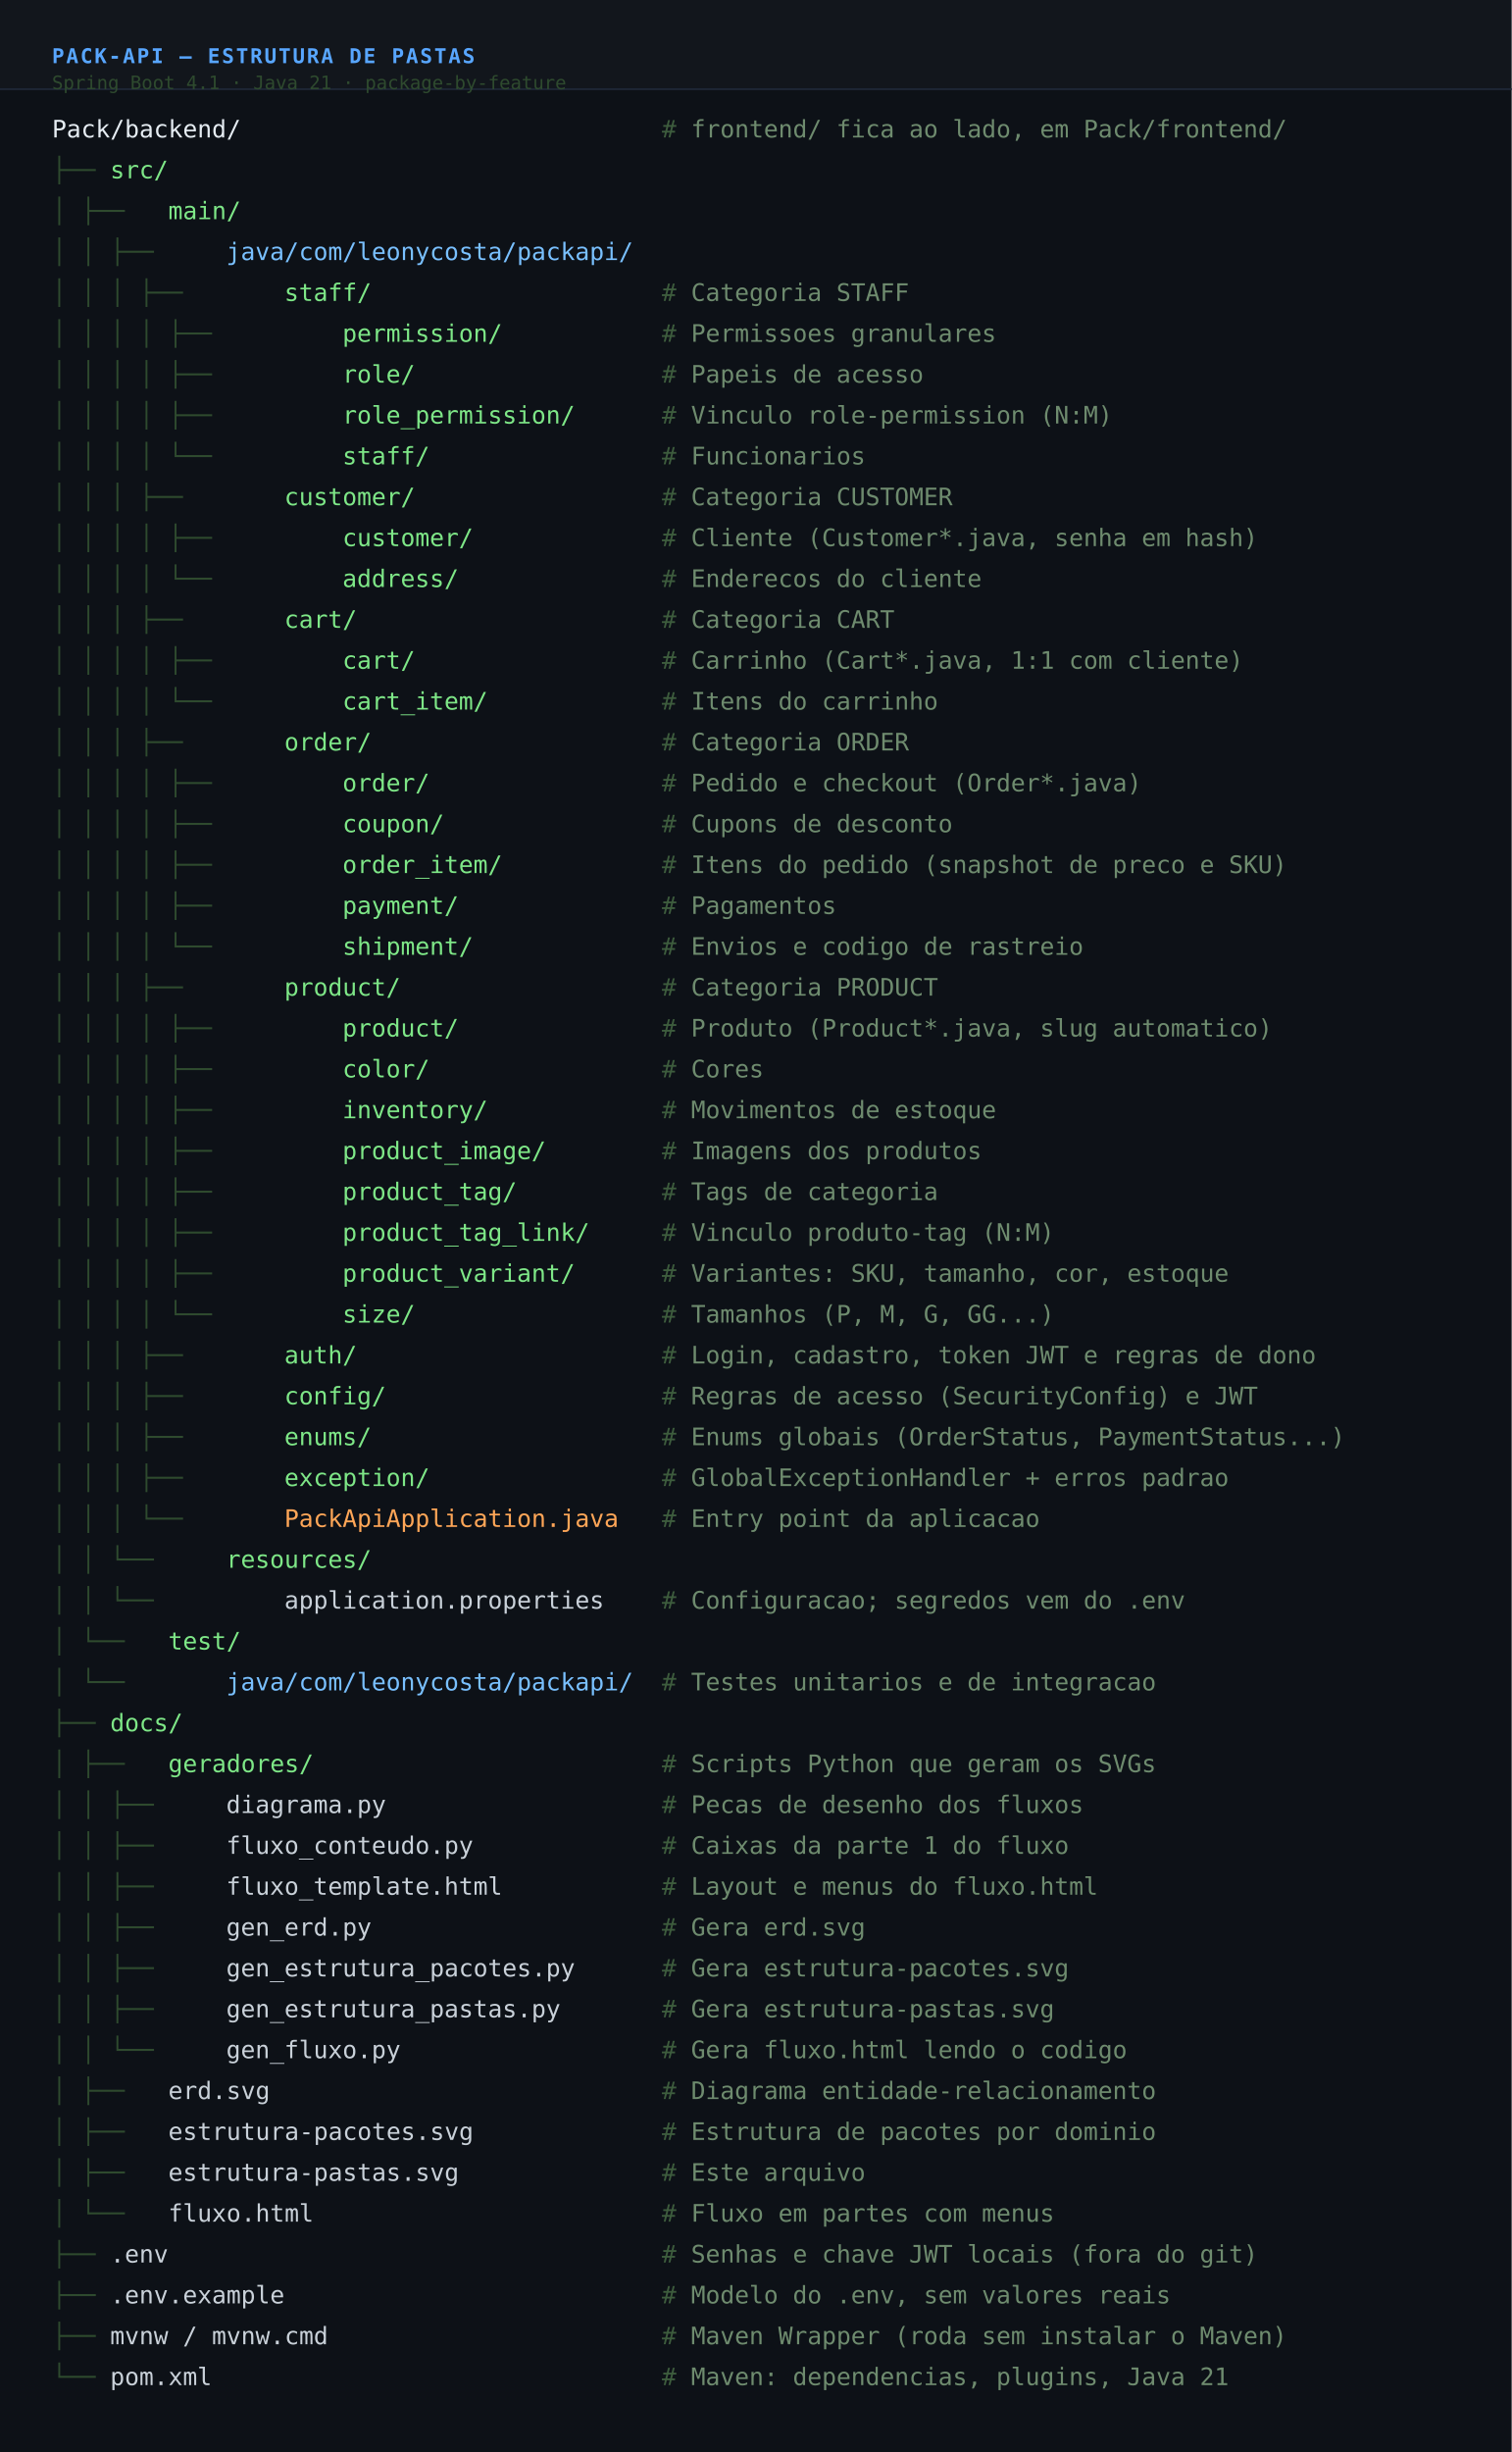
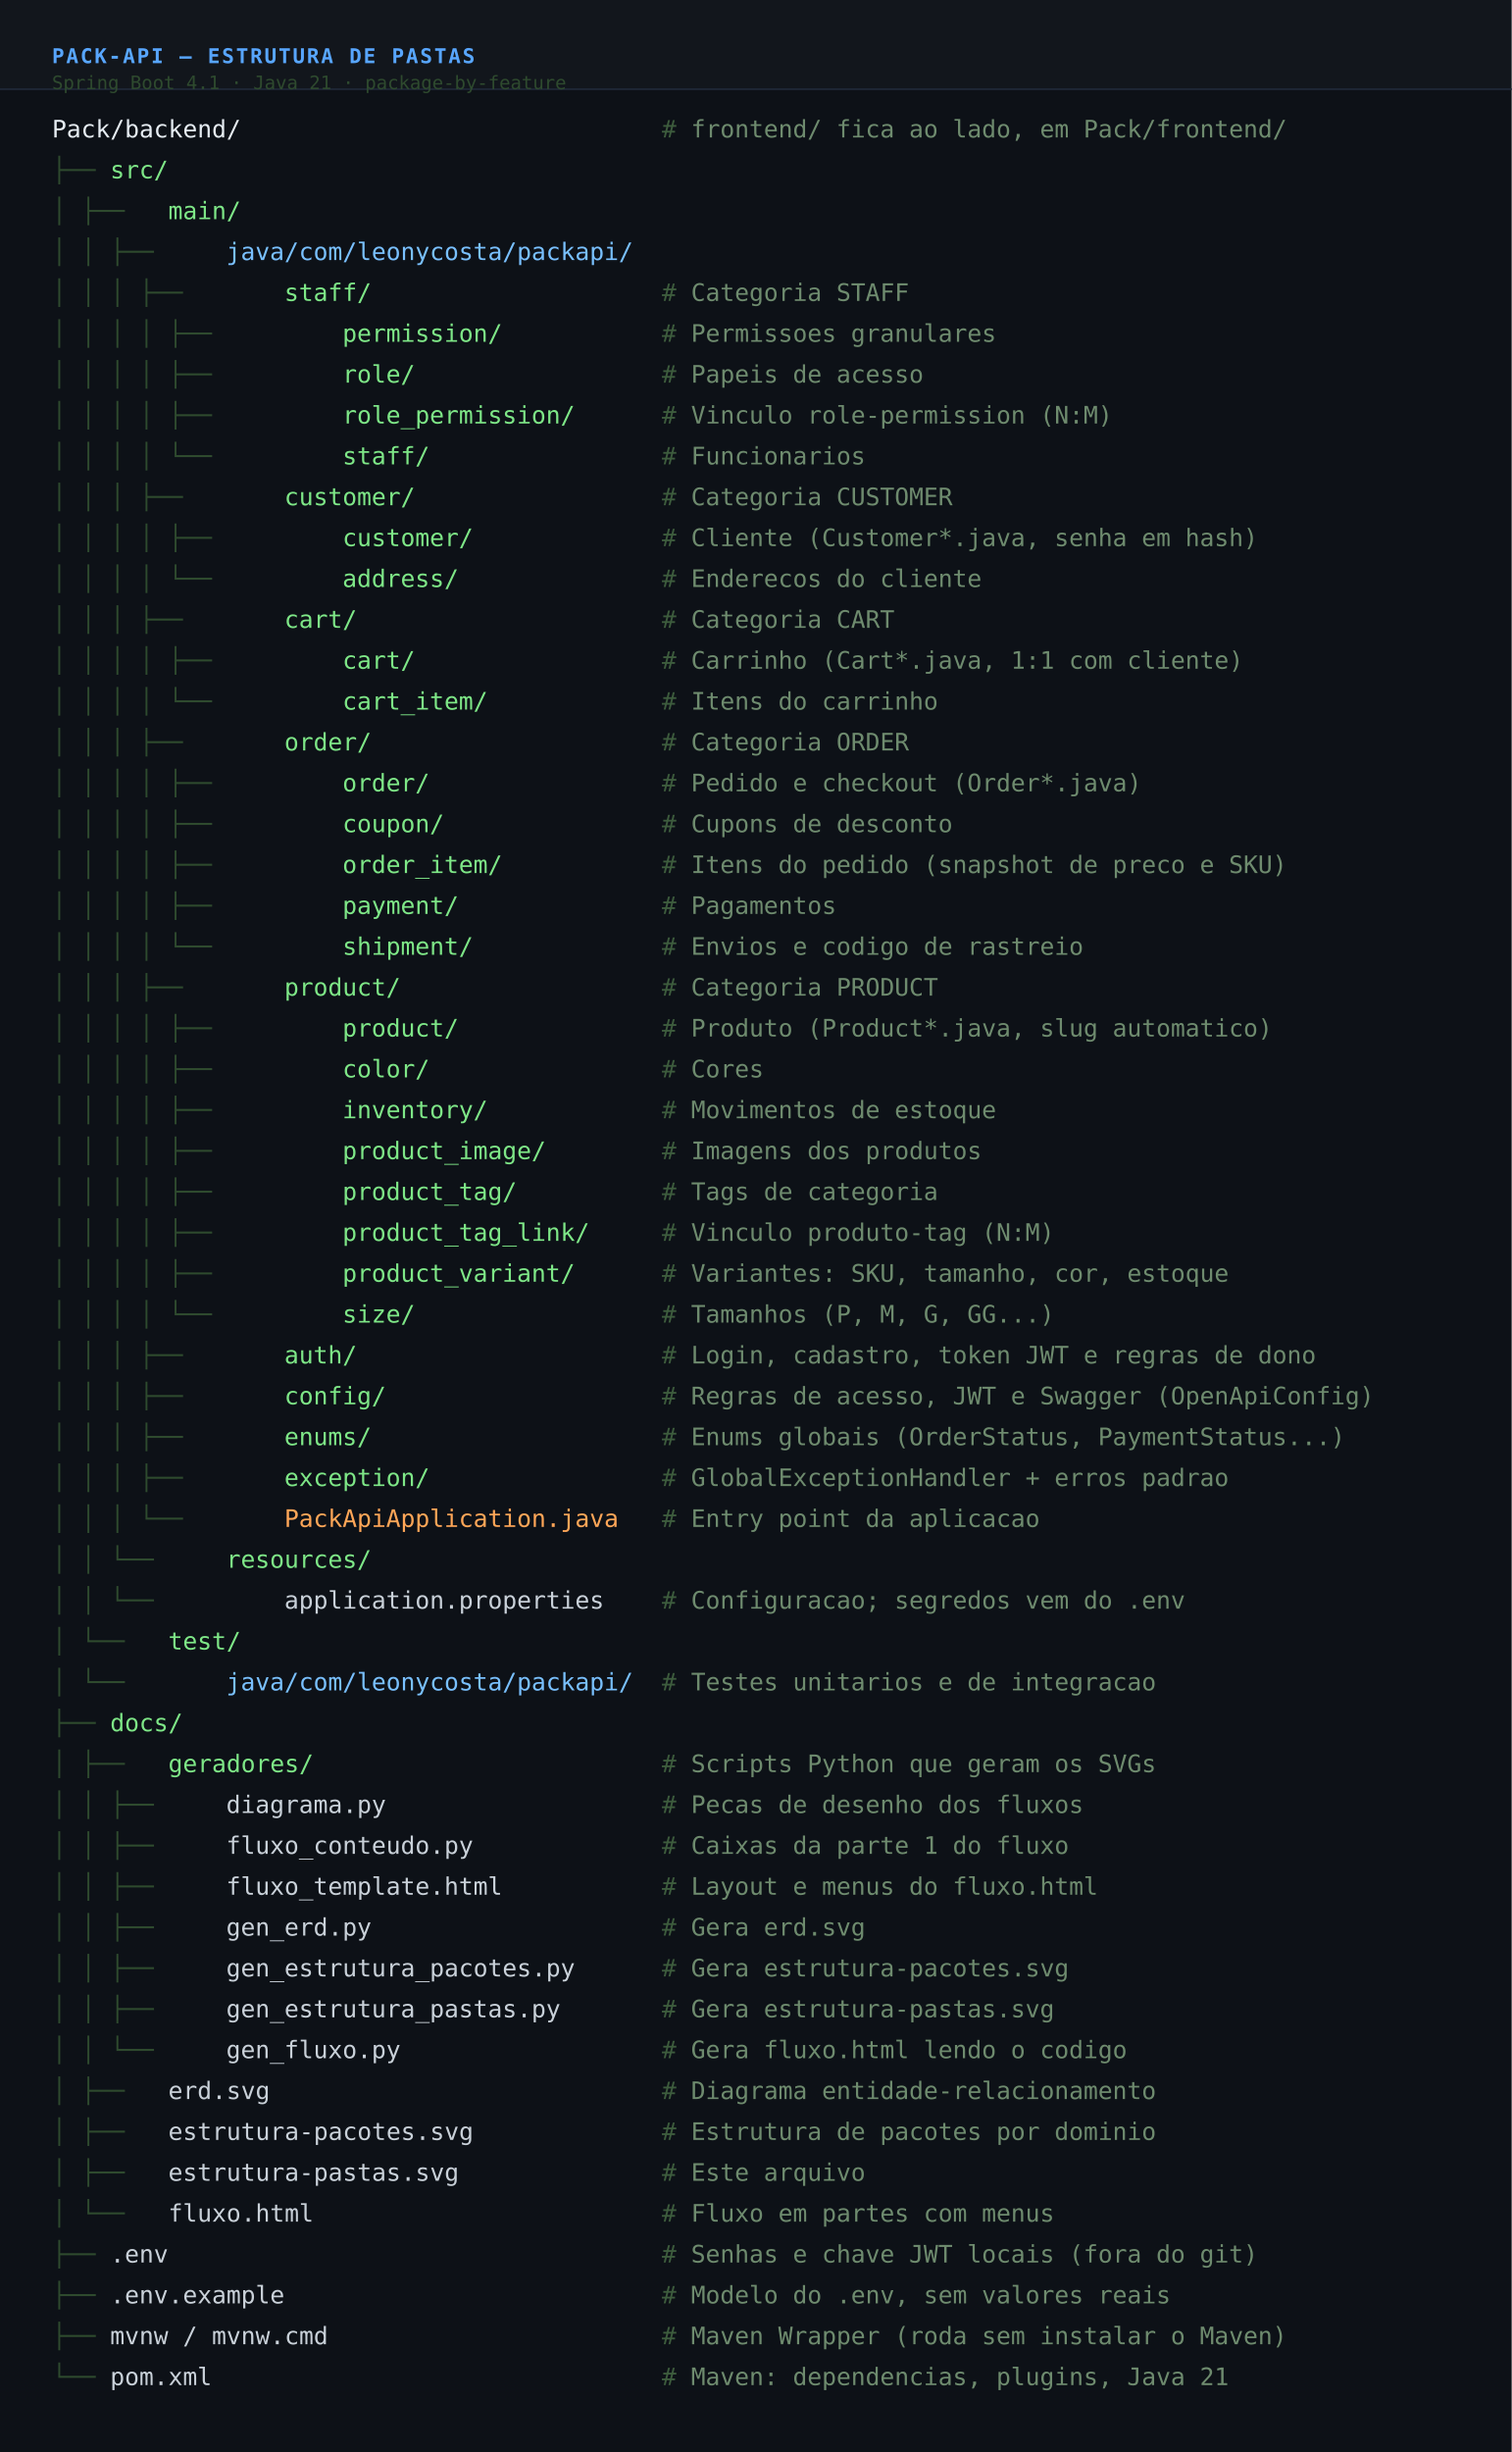
<svg xmlns="http://www.w3.org/2000/svg" width="814" height="1320" viewBox="0 0 814 1320">
  <defs>
    <style>text{font-family:JetBrains Mono, Fira Code, monospace;}</style>
  </defs>
  <rect width="814" height="1320" fill="#0d1117" />
  <rect width="814" height="48" fill="rgba(255,255,255,0.02)" />
  <line x1="0" y1="48" x2="814" y2="48" stroke="#1e2736" stroke-width="1" />
  <text x="28" y="34" font-family="JetBrains Mono, Fira Code, monospace" font-size="11" font-weight="700" fill="#58a6ff" letter-spacing="1">PACK-API — ESTRUTURA DE PASTAS</text>
  <text x="28" y="48" font-family="JetBrains Mono, Fira Code, monospace" font-size="10" fill="#2e4a2e">Spring Boot 4.1 · Java 21 · package-by-feature</text>
  <text x="28.0" y="74" font-family="JetBrains Mono, Fira Code, monospace" font-size="13" fill="#e6edf3">Pack/backend/</text>
  <text x="356.4" y="74" font-family="JetBrains Mono, Fira Code, monospace" font-size="13" fill="#3d5c3d">#</text>
  <text x="372.1" y="74" font-family="JetBrains Mono, Fira Code, monospace" font-size="13" fill="#6e8b6e">frontend/ fica ao lado, em Pack/frontend/</text>
  <text x="28" y="96" font-family="JetBrains Mono, Fira Code, monospace" font-size="13" fill="#2e4a2e">├── </text>
  <text x="59.3" y="96" font-family="JetBrains Mono, Fira Code, monospace" font-size="13" fill="#7ee787">src/</text>
  <text x="28" y="118" font-family="JetBrains Mono, Fira Code, monospace" font-size="13" fill="#2e4a2e">│   ├── </text>
  <text x="90.6" y="118" font-family="JetBrains Mono, Fira Code, monospace" font-size="13" fill="#7ee787">main/</text>
  <text x="28" y="140" font-family="JetBrains Mono, Fira Code, monospace" font-size="13" fill="#2e4a2e">│   │   ├── </text>
  <text x="121.8" y="140" font-family="JetBrains Mono, Fira Code, monospace" font-size="13" fill="#79c0ff">java/com/leonycosta/packapi/</text>
  <text x="28" y="162" font-family="JetBrains Mono, Fira Code, monospace" font-size="13" fill="#2e4a2e">│   │   │   ├── </text>
  <text x="153.1" y="162" font-family="JetBrains Mono, Fira Code, monospace" font-size="13" fill="#7ee787">staff/</text>
  <text x="356.4" y="162" font-family="JetBrains Mono, Fira Code, monospace" font-size="13" fill="#3d5c3d">#</text>
  <text x="372.1" y="162" font-family="JetBrains Mono, Fira Code, monospace" font-size="13" fill="#6e8b6e">Categoria STAFF</text>
  <text x="28" y="184" font-family="JetBrains Mono, Fira Code, monospace" font-size="13" fill="#2e4a2e">│   │   │   │   ├── </text>
  <text x="184.4" y="184" font-family="JetBrains Mono, Fira Code, monospace" font-size="13" fill="#7ee787">permission/</text>
  <text x="356.4" y="184" font-family="JetBrains Mono, Fira Code, monospace" font-size="13" fill="#3d5c3d">#</text>
  <text x="372.1" y="184" font-family="JetBrains Mono, Fira Code, monospace" font-size="13" fill="#6e8b6e">Permissoes granulares</text>
  <text x="28" y="206" font-family="JetBrains Mono, Fira Code, monospace" font-size="13" fill="#2e4a2e">│   │   │   │   ├── </text>
  <text x="184.4" y="206" font-family="JetBrains Mono, Fira Code, monospace" font-size="13" fill="#7ee787">role/</text>
  <text x="356.4" y="206" font-family="JetBrains Mono, Fira Code, monospace" font-size="13" fill="#3d5c3d">#</text>
  <text x="372.1" y="206" font-family="JetBrains Mono, Fira Code, monospace" font-size="13" fill="#6e8b6e">Papeis de acesso</text>
  <text x="28" y="228" font-family="JetBrains Mono, Fira Code, monospace" font-size="13" fill="#2e4a2e">│   │   │   │   ├── </text>
  <text x="184.4" y="228" font-family="JetBrains Mono, Fira Code, monospace" font-size="13" fill="#7ee787">role_permission/</text>
  <text x="356.4" y="228" font-family="JetBrains Mono, Fira Code, monospace" font-size="13" fill="#3d5c3d">#</text>
  <text x="372.1" y="228" font-family="JetBrains Mono, Fira Code, monospace" font-size="13" fill="#6e8b6e">Vinculo role-permission (N:M)</text>
  <text x="28" y="250" font-family="JetBrains Mono, Fira Code, monospace" font-size="13" fill="#2e4a2e">│   │   │   │   └── </text>
  <text x="184.4" y="250" font-family="JetBrains Mono, Fira Code, monospace" font-size="13" fill="#7ee787">staff/</text>
  <text x="356.4" y="250" font-family="JetBrains Mono, Fira Code, monospace" font-size="13" fill="#3d5c3d">#</text>
  <text x="372.1" y="250" font-family="JetBrains Mono, Fira Code, monospace" font-size="13" fill="#6e8b6e">Funcionarios</text>
  <text x="28" y="272" font-family="JetBrains Mono, Fira Code, monospace" font-size="13" fill="#2e4a2e">│   │   │   ├── </text>
  <text x="153.1" y="272" font-family="JetBrains Mono, Fira Code, monospace" font-size="13" fill="#7ee787">customer/</text>
  <text x="356.4" y="272" font-family="JetBrains Mono, Fira Code, monospace" font-size="13" fill="#3d5c3d">#</text>
  <text x="372.1" y="272" font-family="JetBrains Mono, Fira Code, monospace" font-size="13" fill="#6e8b6e">Categoria CUSTOMER</text>
  <text x="28" y="294" font-family="JetBrains Mono, Fira Code, monospace" font-size="13" fill="#2e4a2e">│   │   │   │   ├── </text>
  <text x="184.4" y="294" font-family="JetBrains Mono, Fira Code, monospace" font-size="13" fill="#7ee787">customer/</text>
  <text x="356.4" y="294" font-family="JetBrains Mono, Fira Code, monospace" font-size="13" fill="#3d5c3d">#</text>
  <text x="372.1" y="294" font-family="JetBrains Mono, Fira Code, monospace" font-size="13" fill="#6e8b6e">Cliente (Customer*.java, senha em hash)</text>
  <text x="28" y="316" font-family="JetBrains Mono, Fira Code, monospace" font-size="13" fill="#2e4a2e">│   │   │   │   └── </text>
  <text x="184.4" y="316" font-family="JetBrains Mono, Fira Code, monospace" font-size="13" fill="#7ee787">address/</text>
  <text x="356.4" y="316" font-family="JetBrains Mono, Fira Code, monospace" font-size="13" fill="#3d5c3d">#</text>
  <text x="372.1" y="316" font-family="JetBrains Mono, Fira Code, monospace" font-size="13" fill="#6e8b6e">Enderecos do cliente</text>
  <text x="28" y="338" font-family="JetBrains Mono, Fira Code, monospace" font-size="13" fill="#2e4a2e">│   │   │   ├── </text>
  <text x="153.1" y="338" font-family="JetBrains Mono, Fira Code, monospace" font-size="13" fill="#7ee787">cart/</text>
  <text x="356.4" y="338" font-family="JetBrains Mono, Fira Code, monospace" font-size="13" fill="#3d5c3d">#</text>
  <text x="372.1" y="338" font-family="JetBrains Mono, Fira Code, monospace" font-size="13" fill="#6e8b6e">Categoria CART</text>
  <text x="28" y="360" font-family="JetBrains Mono, Fira Code, monospace" font-size="13" fill="#2e4a2e">│   │   │   │   ├── </text>
  <text x="184.4" y="360" font-family="JetBrains Mono, Fira Code, monospace" font-size="13" fill="#7ee787">cart/</text>
  <text x="356.4" y="360" font-family="JetBrains Mono, Fira Code, monospace" font-size="13" fill="#3d5c3d">#</text>
  <text x="372.1" y="360" font-family="JetBrains Mono, Fira Code, monospace" font-size="13" fill="#6e8b6e">Carrinho (Cart*.java, 1:1 com cliente)</text>
  <text x="28" y="382" font-family="JetBrains Mono, Fira Code, monospace" font-size="13" fill="#2e4a2e">│   │   │   │   └── </text>
  <text x="184.4" y="382" font-family="JetBrains Mono, Fira Code, monospace" font-size="13" fill="#7ee787">cart_item/</text>
  <text x="356.4" y="382" font-family="JetBrains Mono, Fira Code, monospace" font-size="13" fill="#3d5c3d">#</text>
  <text x="372.1" y="382" font-family="JetBrains Mono, Fira Code, monospace" font-size="13" fill="#6e8b6e">Itens do carrinho</text>
  <text x="28" y="404" font-family="JetBrains Mono, Fira Code, monospace" font-size="13" fill="#2e4a2e">│   │   │   ├── </text>
  <text x="153.1" y="404" font-family="JetBrains Mono, Fira Code, monospace" font-size="13" fill="#7ee787">order/</text>
  <text x="356.4" y="404" font-family="JetBrains Mono, Fira Code, monospace" font-size="13" fill="#3d5c3d">#</text>
  <text x="372.1" y="404" font-family="JetBrains Mono, Fira Code, monospace" font-size="13" fill="#6e8b6e">Categoria ORDER</text>
  <text x="28" y="426" font-family="JetBrains Mono, Fira Code, monospace" font-size="13" fill="#2e4a2e">│   │   │   │   ├── </text>
  <text x="184.4" y="426" font-family="JetBrains Mono, Fira Code, monospace" font-size="13" fill="#7ee787">order/</text>
  <text x="356.4" y="426" font-family="JetBrains Mono, Fira Code, monospace" font-size="13" fill="#3d5c3d">#</text>
  <text x="372.1" y="426" font-family="JetBrains Mono, Fira Code, monospace" font-size="13" fill="#6e8b6e">Pedido e checkout (Order*.java)</text>
  <text x="28" y="448" font-family="JetBrains Mono, Fira Code, monospace" font-size="13" fill="#2e4a2e">│   │   │   │   ├── </text>
  <text x="184.4" y="448" font-family="JetBrains Mono, Fira Code, monospace" font-size="13" fill="#7ee787">coupon/</text>
  <text x="356.4" y="448" font-family="JetBrains Mono, Fira Code, monospace" font-size="13" fill="#3d5c3d">#</text>
  <text x="372.1" y="448" font-family="JetBrains Mono, Fira Code, monospace" font-size="13" fill="#6e8b6e">Cupons de desconto</text>
  <text x="28" y="470" font-family="JetBrains Mono, Fira Code, monospace" font-size="13" fill="#2e4a2e">│   │   │   │   ├── </text>
  <text x="184.4" y="470" font-family="JetBrains Mono, Fira Code, monospace" font-size="13" fill="#7ee787">order_item/</text>
  <text x="356.4" y="470" font-family="JetBrains Mono, Fira Code, monospace" font-size="13" fill="#3d5c3d">#</text>
  <text x="372.1" y="470" font-family="JetBrains Mono, Fira Code, monospace" font-size="13" fill="#6e8b6e">Itens do pedido (snapshot de preco e SKU)</text>
  <text x="28" y="492" font-family="JetBrains Mono, Fira Code, monospace" font-size="13" fill="#2e4a2e">│   │   │   │   ├── </text>
  <text x="184.4" y="492" font-family="JetBrains Mono, Fira Code, monospace" font-size="13" fill="#7ee787">payment/</text>
  <text x="356.4" y="492" font-family="JetBrains Mono, Fira Code, monospace" font-size="13" fill="#3d5c3d">#</text>
  <text x="372.1" y="492" font-family="JetBrains Mono, Fira Code, monospace" font-size="13" fill="#6e8b6e">Pagamentos</text>
  <text x="28" y="514" font-family="JetBrains Mono, Fira Code, monospace" font-size="13" fill="#2e4a2e">│   │   │   │   └── </text>
  <text x="184.4" y="514" font-family="JetBrains Mono, Fira Code, monospace" font-size="13" fill="#7ee787">shipment/</text>
  <text x="356.4" y="514" font-family="JetBrains Mono, Fira Code, monospace" font-size="13" fill="#3d5c3d">#</text>
  <text x="372.1" y="514" font-family="JetBrains Mono, Fira Code, monospace" font-size="13" fill="#6e8b6e">Envios e codigo de rastreio</text>
  <text x="28" y="536" font-family="JetBrains Mono, Fira Code, monospace" font-size="13" fill="#2e4a2e">│   │   │   ├── </text>
  <text x="153.1" y="536" font-family="JetBrains Mono, Fira Code, monospace" font-size="13" fill="#7ee787">product/</text>
  <text x="356.4" y="536" font-family="JetBrains Mono, Fira Code, monospace" font-size="13" fill="#3d5c3d">#</text>
  <text x="372.1" y="536" font-family="JetBrains Mono, Fira Code, monospace" font-size="13" fill="#6e8b6e">Categoria PRODUCT</text>
  <text x="28" y="558" font-family="JetBrains Mono, Fira Code, monospace" font-size="13" fill="#2e4a2e">│   │   │   │   ├── </text>
  <text x="184.4" y="558" font-family="JetBrains Mono, Fira Code, monospace" font-size="13" fill="#7ee787">product/</text>
  <text x="356.4" y="558" font-family="JetBrains Mono, Fira Code, monospace" font-size="13" fill="#3d5c3d">#</text>
  <text x="372.1" y="558" font-family="JetBrains Mono, Fira Code, monospace" font-size="13" fill="#6e8b6e">Produto (Product*.java, slug automatico)</text>
  <text x="28" y="580" font-family="JetBrains Mono, Fira Code, monospace" font-size="13" fill="#2e4a2e">│   │   │   │   ├── </text>
  <text x="184.4" y="580" font-family="JetBrains Mono, Fira Code, monospace" font-size="13" fill="#7ee787">color/</text>
  <text x="356.4" y="580" font-family="JetBrains Mono, Fira Code, monospace" font-size="13" fill="#3d5c3d">#</text>
  <text x="372.1" y="580" font-family="JetBrains Mono, Fira Code, monospace" font-size="13" fill="#6e8b6e">Cores</text>
  <text x="28" y="602" font-family="JetBrains Mono, Fira Code, monospace" font-size="13" fill="#2e4a2e">│   │   │   │   ├── </text>
  <text x="184.4" y="602" font-family="JetBrains Mono, Fira Code, monospace" font-size="13" fill="#7ee787">inventory/</text>
  <text x="356.4" y="602" font-family="JetBrains Mono, Fira Code, monospace" font-size="13" fill="#3d5c3d">#</text>
  <text x="372.1" y="602" font-family="JetBrains Mono, Fira Code, monospace" font-size="13" fill="#6e8b6e">Movimentos de estoque</text>
  <text x="28" y="624" font-family="JetBrains Mono, Fira Code, monospace" font-size="13" fill="#2e4a2e">│   │   │   │   ├── </text>
  <text x="184.4" y="624" font-family="JetBrains Mono, Fira Code, monospace" font-size="13" fill="#7ee787">product_image/</text>
  <text x="356.4" y="624" font-family="JetBrains Mono, Fira Code, monospace" font-size="13" fill="#3d5c3d">#</text>
  <text x="372.1" y="624" font-family="JetBrains Mono, Fira Code, monospace" font-size="13" fill="#6e8b6e">Imagens dos produtos</text>
  <text x="28" y="646" font-family="JetBrains Mono, Fira Code, monospace" font-size="13" fill="#2e4a2e">│   │   │   │   ├── </text>
  <text x="184.4" y="646" font-family="JetBrains Mono, Fira Code, monospace" font-size="13" fill="#7ee787">product_tag/</text>
  <text x="356.4" y="646" font-family="JetBrains Mono, Fira Code, monospace" font-size="13" fill="#3d5c3d">#</text>
  <text x="372.1" y="646" font-family="JetBrains Mono, Fira Code, monospace" font-size="13" fill="#6e8b6e">Tags de categoria</text>
  <text x="28" y="668" font-family="JetBrains Mono, Fira Code, monospace" font-size="13" fill="#2e4a2e">│   │   │   │   ├── </text>
  <text x="184.4" y="668" font-family="JetBrains Mono, Fira Code, monospace" font-size="13" fill="#7ee787">product_tag_link/</text>
  <text x="356.4" y="668" font-family="JetBrains Mono, Fira Code, monospace" font-size="13" fill="#3d5c3d">#</text>
  <text x="372.1" y="668" font-family="JetBrains Mono, Fira Code, monospace" font-size="13" fill="#6e8b6e">Vinculo produto-tag (N:M)</text>
  <text x="28" y="690" font-family="JetBrains Mono, Fira Code, monospace" font-size="13" fill="#2e4a2e">│   │   │   │   ├── </text>
  <text x="184.4" y="690" font-family="JetBrains Mono, Fira Code, monospace" font-size="13" fill="#7ee787">product_variant/</text>
  <text x="356.4" y="690" font-family="JetBrains Mono, Fira Code, monospace" font-size="13" fill="#3d5c3d">#</text>
  <text x="372.1" y="690" font-family="JetBrains Mono, Fira Code, monospace" font-size="13" fill="#6e8b6e">Variantes: SKU, tamanho, cor, estoque</text>
  <text x="28" y="712" font-family="JetBrains Mono, Fira Code, monospace" font-size="13" fill="#2e4a2e">│   │   │   │   └── </text>
  <text x="184.4" y="712" font-family="JetBrains Mono, Fira Code, monospace" font-size="13" fill="#7ee787">size/</text>
  <text x="356.4" y="712" font-family="JetBrains Mono, Fira Code, monospace" font-size="13" fill="#3d5c3d">#</text>
  <text x="372.1" y="712" font-family="JetBrains Mono, Fira Code, monospace" font-size="13" fill="#6e8b6e">Tamanhos (P, M, G, GG...)</text>
  <text x="28" y="734" font-family="JetBrains Mono, Fira Code, monospace" font-size="13" fill="#2e4a2e">│   │   │   ├── </text>
  <text x="153.1" y="734" font-family="JetBrains Mono, Fira Code, monospace" font-size="13" fill="#7ee787">auth/</text>
  <text x="356.4" y="734" font-family="JetBrains Mono, Fira Code, monospace" font-size="13" fill="#3d5c3d">#</text>
  <text x="372.1" y="734" font-family="JetBrains Mono, Fira Code, monospace" font-size="13" fill="#6e8b6e">Login, cadastro, token JWT e regras de dono</text>
  <text x="28" y="756" font-family="JetBrains Mono, Fira Code, monospace" font-size="13" fill="#2e4a2e">│   │   │   ├── </text>
  <text x="153.1" y="756" font-family="JetBrains Mono, Fira Code, monospace" font-size="13" fill="#7ee787">config/</text>
  <text x="356.4" y="756" font-family="JetBrains Mono, Fira Code, monospace" font-size="13" fill="#3d5c3d">#</text>
-   <text x="372.1" y="756" font-family="JetBrains Mono, Fira Code, monospace" font-size="13" fill="#6e8b6e">Regras de acesso (SecurityConfig) e JWT</text>
+   <text x="372.1" y="756" font-family="JetBrains Mono, Fira Code, monospace" font-size="13" fill="#6e8b6e">Regras de acesso, JWT e Swagger (OpenApiConfig)</text>
  <text x="28" y="778" font-family="JetBrains Mono, Fira Code, monospace" font-size="13" fill="#2e4a2e">│   │   │   ├── </text>
  <text x="153.1" y="778" font-family="JetBrains Mono, Fira Code, monospace" font-size="13" fill="#7ee787">enums/</text>
  <text x="356.4" y="778" font-family="JetBrains Mono, Fira Code, monospace" font-size="13" fill="#3d5c3d">#</text>
  <text x="372.1" y="778" font-family="JetBrains Mono, Fira Code, monospace" font-size="13" fill="#6e8b6e">Enums globais (OrderStatus, PaymentStatus...)</text>
  <text x="28" y="800" font-family="JetBrains Mono, Fira Code, monospace" font-size="13" fill="#2e4a2e">│   │   │   ├── </text>
  <text x="153.1" y="800" font-family="JetBrains Mono, Fira Code, monospace" font-size="13" fill="#7ee787">exception/</text>
  <text x="356.4" y="800" font-family="JetBrains Mono, Fira Code, monospace" font-size="13" fill="#3d5c3d">#</text>
  <text x="372.1" y="800" font-family="JetBrains Mono, Fira Code, monospace" font-size="13" fill="#6e8b6e">GlobalExceptionHandler + erros padrao</text>
  <text x="28" y="822" font-family="JetBrains Mono, Fira Code, monospace" font-size="13" fill="#2e4a2e">│   │   │   └── </text>
  <text x="153.1" y="822" font-family="JetBrains Mono, Fira Code, monospace" font-size="13" fill="#ffa657">PackApiApplication.java</text>
  <text x="356.4" y="822" font-family="JetBrains Mono, Fira Code, monospace" font-size="13" fill="#3d5c3d">#</text>
  <text x="372.1" y="822" font-family="JetBrains Mono, Fira Code, monospace" font-size="13" fill="#6e8b6e">Entry point da aplicacao</text>
  <text x="28" y="844" font-family="JetBrains Mono, Fira Code, monospace" font-size="13" fill="#2e4a2e">│   │   └── </text>
  <text x="121.8" y="844" font-family="JetBrains Mono, Fira Code, monospace" font-size="13" fill="#7ee787">resources/</text>
  <text x="28" y="866" font-family="JetBrains Mono, Fira Code, monospace" font-size="13" fill="#2e4a2e">│   │       └── </text>
  <text x="153.1" y="866" font-family="JetBrains Mono, Fira Code, monospace" font-size="13" fill="#c9d1d9">application.properties</text>
  <text x="356.4" y="866" font-family="JetBrains Mono, Fira Code, monospace" font-size="13" fill="#3d5c3d">#</text>
  <text x="372.1" y="866" font-family="JetBrains Mono, Fira Code, monospace" font-size="13" fill="#6e8b6e">Configuracao; segredos vem do .env</text>
  <text x="28" y="888" font-family="JetBrains Mono, Fira Code, monospace" font-size="13" fill="#2e4a2e">│   └── </text>
  <text x="90.6" y="888" font-family="JetBrains Mono, Fira Code, monospace" font-size="13" fill="#7ee787">test/</text>
  <text x="28" y="910" font-family="JetBrains Mono, Fira Code, monospace" font-size="13" fill="#2e4a2e">│       └── </text>
  <text x="121.8" y="910" font-family="JetBrains Mono, Fira Code, monospace" font-size="13" fill="#79c0ff">java/com/leonycosta/packapi/</text>
  <text x="356.4" y="910" font-family="JetBrains Mono, Fira Code, monospace" font-size="13" fill="#3d5c3d">#</text>
  <text x="372.1" y="910" font-family="JetBrains Mono, Fira Code, monospace" font-size="13" fill="#6e8b6e">Testes unitarios e de integracao</text>
  <text x="28" y="932" font-family="JetBrains Mono, Fira Code, monospace" font-size="13" fill="#2e4a2e">├── </text>
  <text x="59.3" y="932" font-family="JetBrains Mono, Fira Code, monospace" font-size="13" fill="#7ee787">docs/</text>
  <text x="28" y="954" font-family="JetBrains Mono, Fira Code, monospace" font-size="13" fill="#2e4a2e">│   ├── </text>
  <text x="90.6" y="954" font-family="JetBrains Mono, Fira Code, monospace" font-size="13" fill="#7ee787">geradores/</text>
  <text x="356.4" y="954" font-family="JetBrains Mono, Fira Code, monospace" font-size="13" fill="#3d5c3d">#</text>
  <text x="372.1" y="954" font-family="JetBrains Mono, Fira Code, monospace" font-size="13" fill="#6e8b6e">Scripts Python que geram os SVGs</text>
  <text x="28" y="976" font-family="JetBrains Mono, Fira Code, monospace" font-size="13" fill="#2e4a2e">│   │   ├── </text>
  <text x="121.8" y="976" font-family="JetBrains Mono, Fira Code, monospace" font-size="13" fill="#c9d1d9">diagrama.py</text>
  <text x="356.4" y="976" font-family="JetBrains Mono, Fira Code, monospace" font-size="13" fill="#3d5c3d">#</text>
  <text x="372.1" y="976" font-family="JetBrains Mono, Fira Code, monospace" font-size="13" fill="#6e8b6e">Pecas de desenho dos fluxos</text>
  <text x="28" y="998" font-family="JetBrains Mono, Fira Code, monospace" font-size="13" fill="#2e4a2e">│   │   ├── </text>
  <text x="121.8" y="998" font-family="JetBrains Mono, Fira Code, monospace" font-size="13" fill="#c9d1d9">fluxo_conteudo.py</text>
  <text x="356.4" y="998" font-family="JetBrains Mono, Fira Code, monospace" font-size="13" fill="#3d5c3d">#</text>
  <text x="372.1" y="998" font-family="JetBrains Mono, Fira Code, monospace" font-size="13" fill="#6e8b6e">Caixas da parte 1 do fluxo</text>
  <text x="28" y="1020" font-family="JetBrains Mono, Fira Code, monospace" font-size="13" fill="#2e4a2e">│   │   ├── </text>
  <text x="121.8" y="1020" font-family="JetBrains Mono, Fira Code, monospace" font-size="13" fill="#c9d1d9">fluxo_template.html</text>
  <text x="356.4" y="1020" font-family="JetBrains Mono, Fira Code, monospace" font-size="13" fill="#3d5c3d">#</text>
  <text x="372.1" y="1020" font-family="JetBrains Mono, Fira Code, monospace" font-size="13" fill="#6e8b6e">Layout e menus do fluxo.html</text>
  <text x="28" y="1042" font-family="JetBrains Mono, Fira Code, monospace" font-size="13" fill="#2e4a2e">│   │   ├── </text>
  <text x="121.8" y="1042" font-family="JetBrains Mono, Fira Code, monospace" font-size="13" fill="#c9d1d9">gen_erd.py</text>
  <text x="356.4" y="1042" font-family="JetBrains Mono, Fira Code, monospace" font-size="13" fill="#3d5c3d">#</text>
  <text x="372.1" y="1042" font-family="JetBrains Mono, Fira Code, monospace" font-size="13" fill="#6e8b6e">Gera erd.svg</text>
  <text x="28" y="1064" font-family="JetBrains Mono, Fira Code, monospace" font-size="13" fill="#2e4a2e">│   │   ├── </text>
  <text x="121.8" y="1064" font-family="JetBrains Mono, Fira Code, monospace" font-size="13" fill="#c9d1d9">gen_estrutura_pacotes.py</text>
  <text x="356.4" y="1064" font-family="JetBrains Mono, Fira Code, monospace" font-size="13" fill="#3d5c3d">#</text>
  <text x="372.1" y="1064" font-family="JetBrains Mono, Fira Code, monospace" font-size="13" fill="#6e8b6e">Gera estrutura-pacotes.svg</text>
  <text x="28" y="1086" font-family="JetBrains Mono, Fira Code, monospace" font-size="13" fill="#2e4a2e">│   │   ├── </text>
  <text x="121.8" y="1086" font-family="JetBrains Mono, Fira Code, monospace" font-size="13" fill="#c9d1d9">gen_estrutura_pastas.py</text>
  <text x="356.4" y="1086" font-family="JetBrains Mono, Fira Code, monospace" font-size="13" fill="#3d5c3d">#</text>
  <text x="372.1" y="1086" font-family="JetBrains Mono, Fira Code, monospace" font-size="13" fill="#6e8b6e">Gera estrutura-pastas.svg</text>
  <text x="28" y="1108" font-family="JetBrains Mono, Fira Code, monospace" font-size="13" fill="#2e4a2e">│   │   └── </text>
  <text x="121.8" y="1108" font-family="JetBrains Mono, Fira Code, monospace" font-size="13" fill="#c9d1d9">gen_fluxo.py</text>
  <text x="356.4" y="1108" font-family="JetBrains Mono, Fira Code, monospace" font-size="13" fill="#3d5c3d">#</text>
  <text x="372.1" y="1108" font-family="JetBrains Mono, Fira Code, monospace" font-size="13" fill="#6e8b6e">Gera fluxo.html lendo o codigo</text>
  <text x="28" y="1130" font-family="JetBrains Mono, Fira Code, monospace" font-size="13" fill="#2e4a2e">│   ├── </text>
  <text x="90.6" y="1130" font-family="JetBrains Mono, Fira Code, monospace" font-size="13" fill="#c9d1d9">erd.svg</text>
  <text x="356.4" y="1130" font-family="JetBrains Mono, Fira Code, monospace" font-size="13" fill="#3d5c3d">#</text>
  <text x="372.1" y="1130" font-family="JetBrains Mono, Fira Code, monospace" font-size="13" fill="#6e8b6e">Diagrama entidade-relacionamento</text>
  <text x="28" y="1152" font-family="JetBrains Mono, Fira Code, monospace" font-size="13" fill="#2e4a2e">│   ├── </text>
  <text x="90.6" y="1152" font-family="JetBrains Mono, Fira Code, monospace" font-size="13" fill="#c9d1d9">estrutura-pacotes.svg</text>
  <text x="356.4" y="1152" font-family="JetBrains Mono, Fira Code, monospace" font-size="13" fill="#3d5c3d">#</text>
  <text x="372.1" y="1152" font-family="JetBrains Mono, Fira Code, monospace" font-size="13" fill="#6e8b6e">Estrutura de pacotes por dominio</text>
  <text x="28" y="1174" font-family="JetBrains Mono, Fira Code, monospace" font-size="13" fill="#2e4a2e">│   ├── </text>
  <text x="90.6" y="1174" font-family="JetBrains Mono, Fira Code, monospace" font-size="13" fill="#c9d1d9">estrutura-pastas.svg</text>
  <text x="356.4" y="1174" font-family="JetBrains Mono, Fira Code, monospace" font-size="13" fill="#3d5c3d">#</text>
  <text x="372.1" y="1174" font-family="JetBrains Mono, Fira Code, monospace" font-size="13" fill="#6e8b6e">Este arquivo</text>
  <text x="28" y="1196" font-family="JetBrains Mono, Fira Code, monospace" font-size="13" fill="#2e4a2e">│   └── </text>
  <text x="90.6" y="1196" font-family="JetBrains Mono, Fira Code, monospace" font-size="13" fill="#c9d1d9">fluxo.html</text>
  <text x="356.4" y="1196" font-family="JetBrains Mono, Fira Code, monospace" font-size="13" fill="#3d5c3d">#</text>
  <text x="372.1" y="1196" font-family="JetBrains Mono, Fira Code, monospace" font-size="13" fill="#6e8b6e">Fluxo em partes com menus</text>
  <text x="28" y="1218" font-family="JetBrains Mono, Fira Code, monospace" font-size="13" fill="#2e4a2e">├── </text>
  <text x="59.3" y="1218" font-family="JetBrains Mono, Fira Code, monospace" font-size="13" fill="#c9d1d9">.env</text>
  <text x="356.4" y="1218" font-family="JetBrains Mono, Fira Code, monospace" font-size="13" fill="#3d5c3d">#</text>
  <text x="372.1" y="1218" font-family="JetBrains Mono, Fira Code, monospace" font-size="13" fill="#6e8b6e">Senhas e chave JWT locais (fora do git)</text>
  <text x="28" y="1240" font-family="JetBrains Mono, Fira Code, monospace" font-size="13" fill="#2e4a2e">├── </text>
  <text x="59.3" y="1240" font-family="JetBrains Mono, Fira Code, monospace" font-size="13" fill="#c9d1d9">.env.example</text>
  <text x="356.4" y="1240" font-family="JetBrains Mono, Fira Code, monospace" font-size="13" fill="#3d5c3d">#</text>
  <text x="372.1" y="1240" font-family="JetBrains Mono, Fira Code, monospace" font-size="13" fill="#6e8b6e">Modelo do .env, sem valores reais</text>
  <text x="28" y="1262" font-family="JetBrains Mono, Fira Code, monospace" font-size="13" fill="#2e4a2e">├── </text>
  <text x="59.3" y="1262" font-family="JetBrains Mono, Fira Code, monospace" font-size="13" fill="#c9d1d9">mvnw / mvnw.cmd</text>
  <text x="356.4" y="1262" font-family="JetBrains Mono, Fira Code, monospace" font-size="13" fill="#3d5c3d">#</text>
  <text x="372.1" y="1262" font-family="JetBrains Mono, Fira Code, monospace" font-size="13" fill="#6e8b6e">Maven Wrapper (roda sem instalar o Maven)</text>
  <text x="28" y="1284" font-family="JetBrains Mono, Fira Code, monospace" font-size="13" fill="#2e4a2e">└── </text>
  <text x="59.3" y="1284" font-family="JetBrains Mono, Fira Code, monospace" font-size="13" fill="#c9d1d9">pom.xml</text>
  <text x="356.4" y="1284" font-family="JetBrains Mono, Fira Code, monospace" font-size="13" fill="#3d5c3d">#</text>
  <text x="372.1" y="1284" font-family="JetBrains Mono, Fira Code, monospace" font-size="13" fill="#6e8b6e">Maven: dependencias, plugins, Java 21</text>
</svg>
